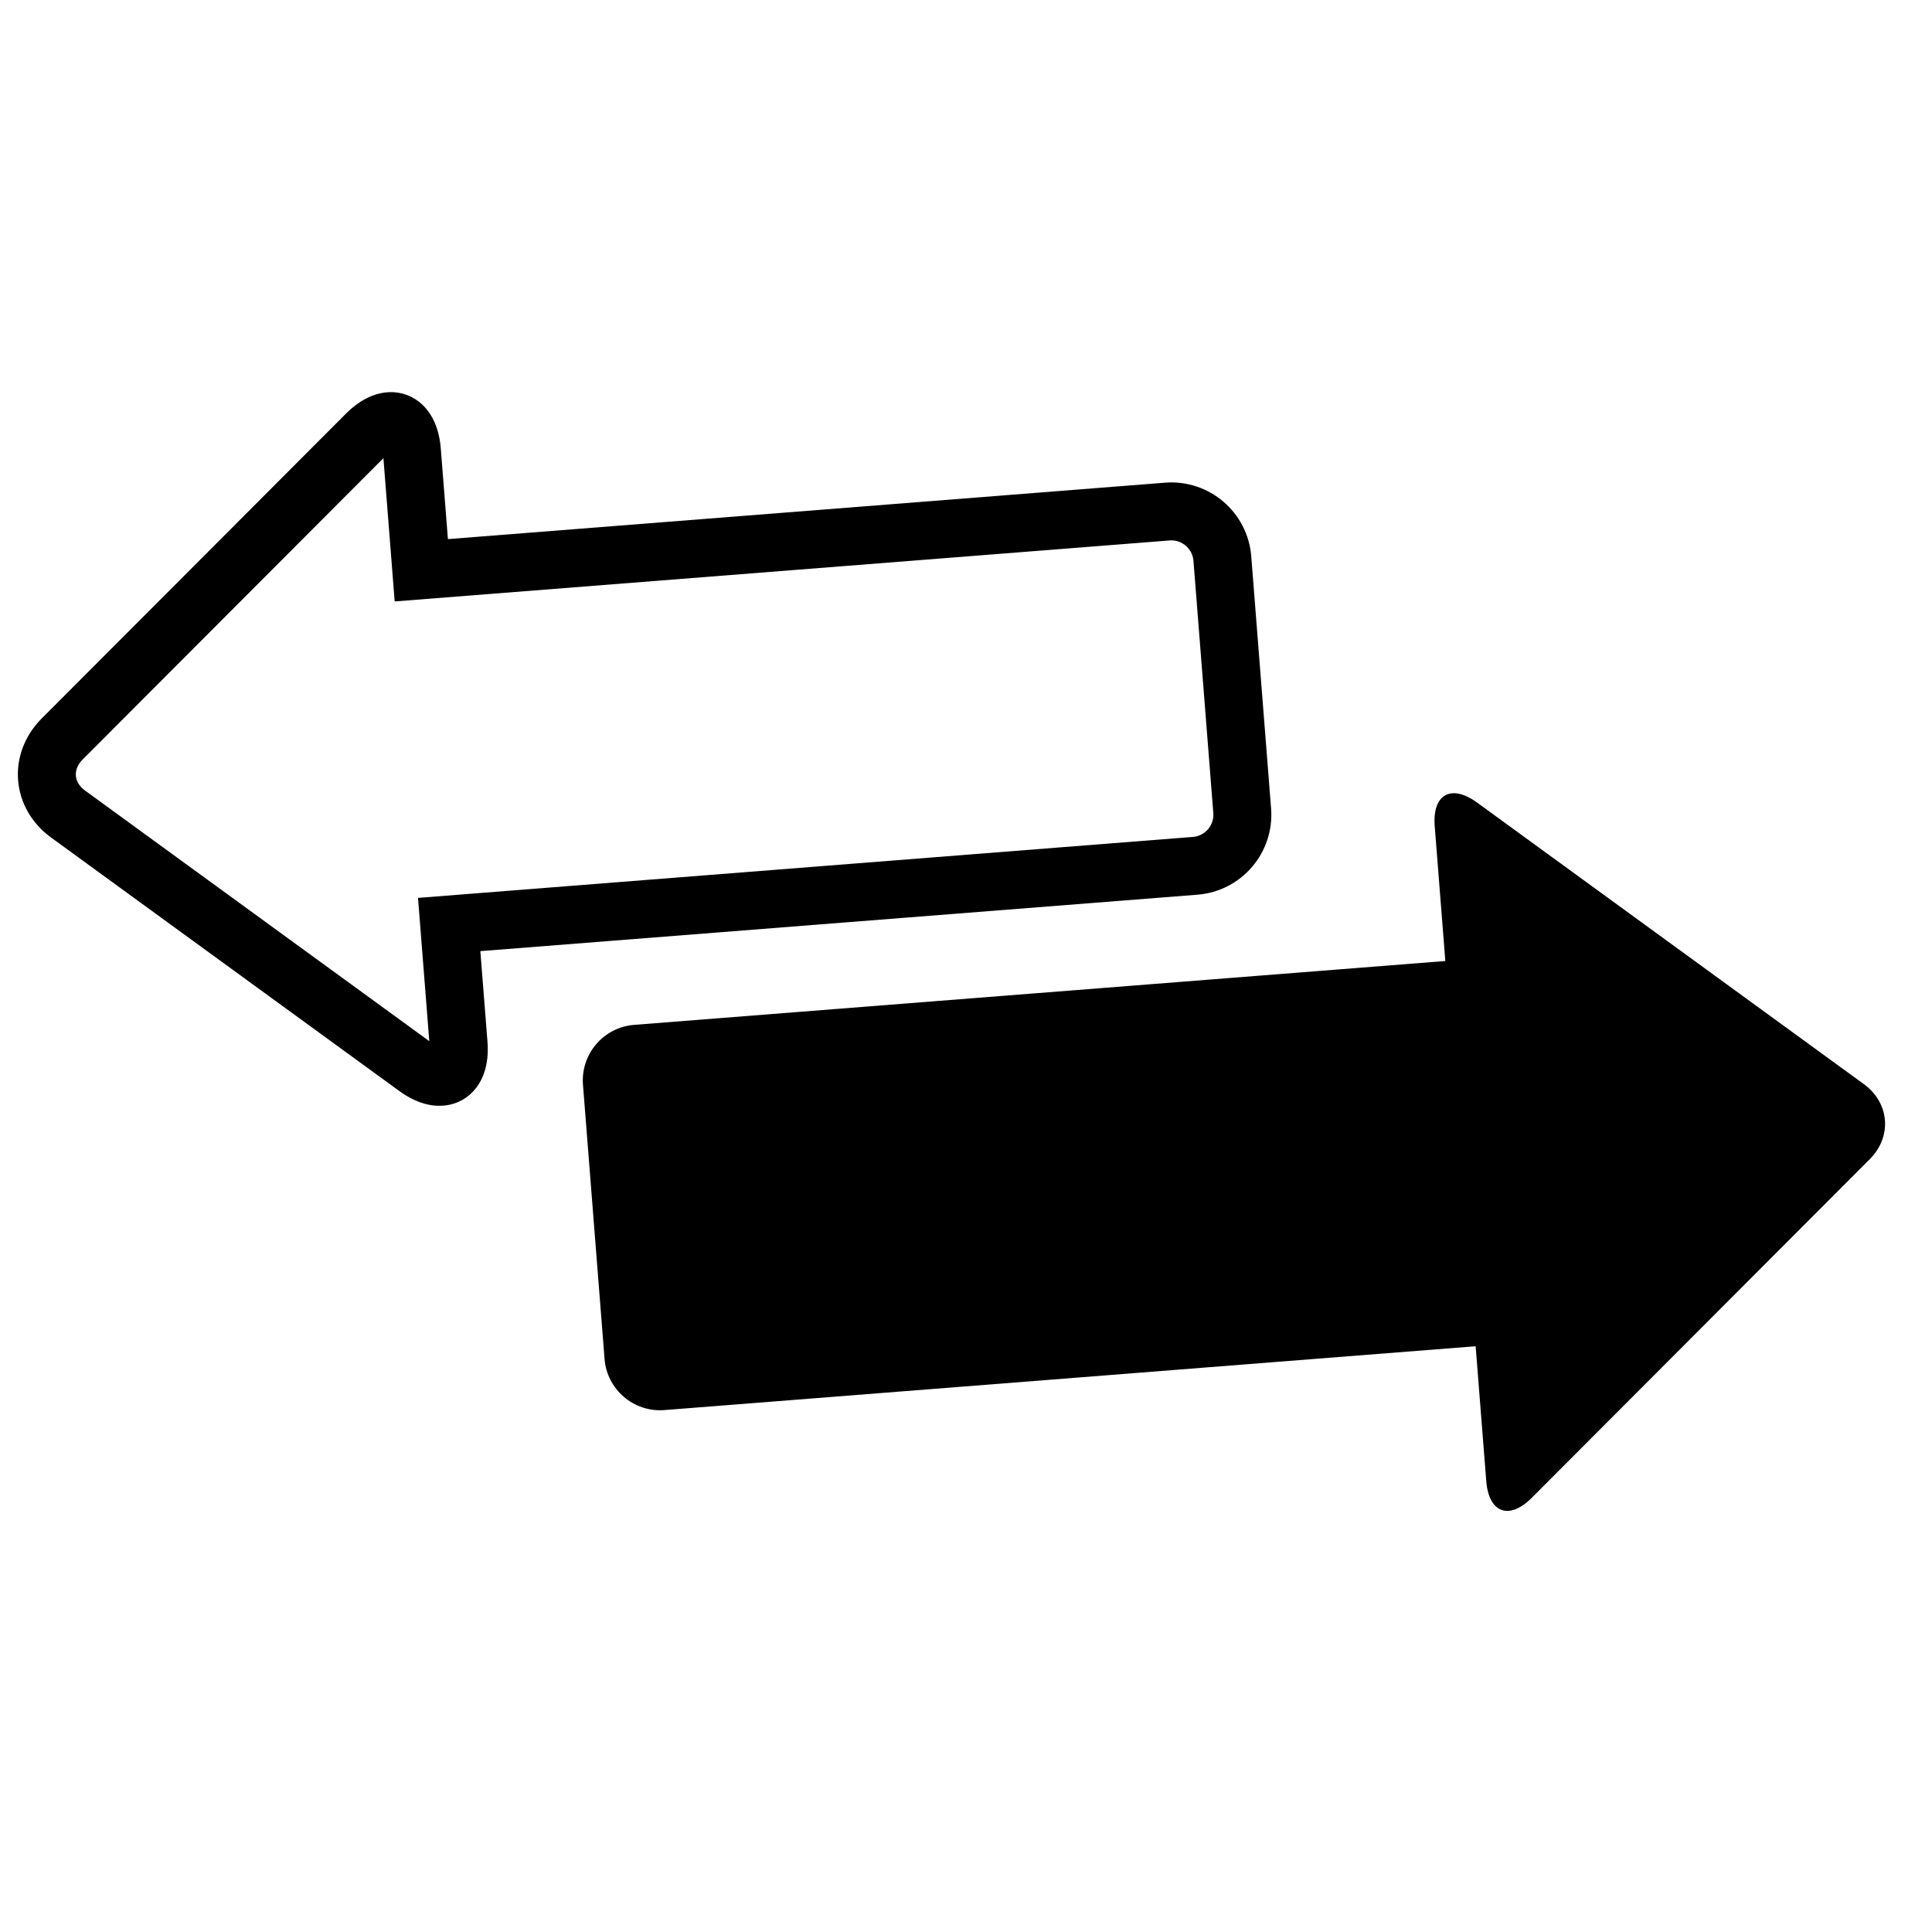
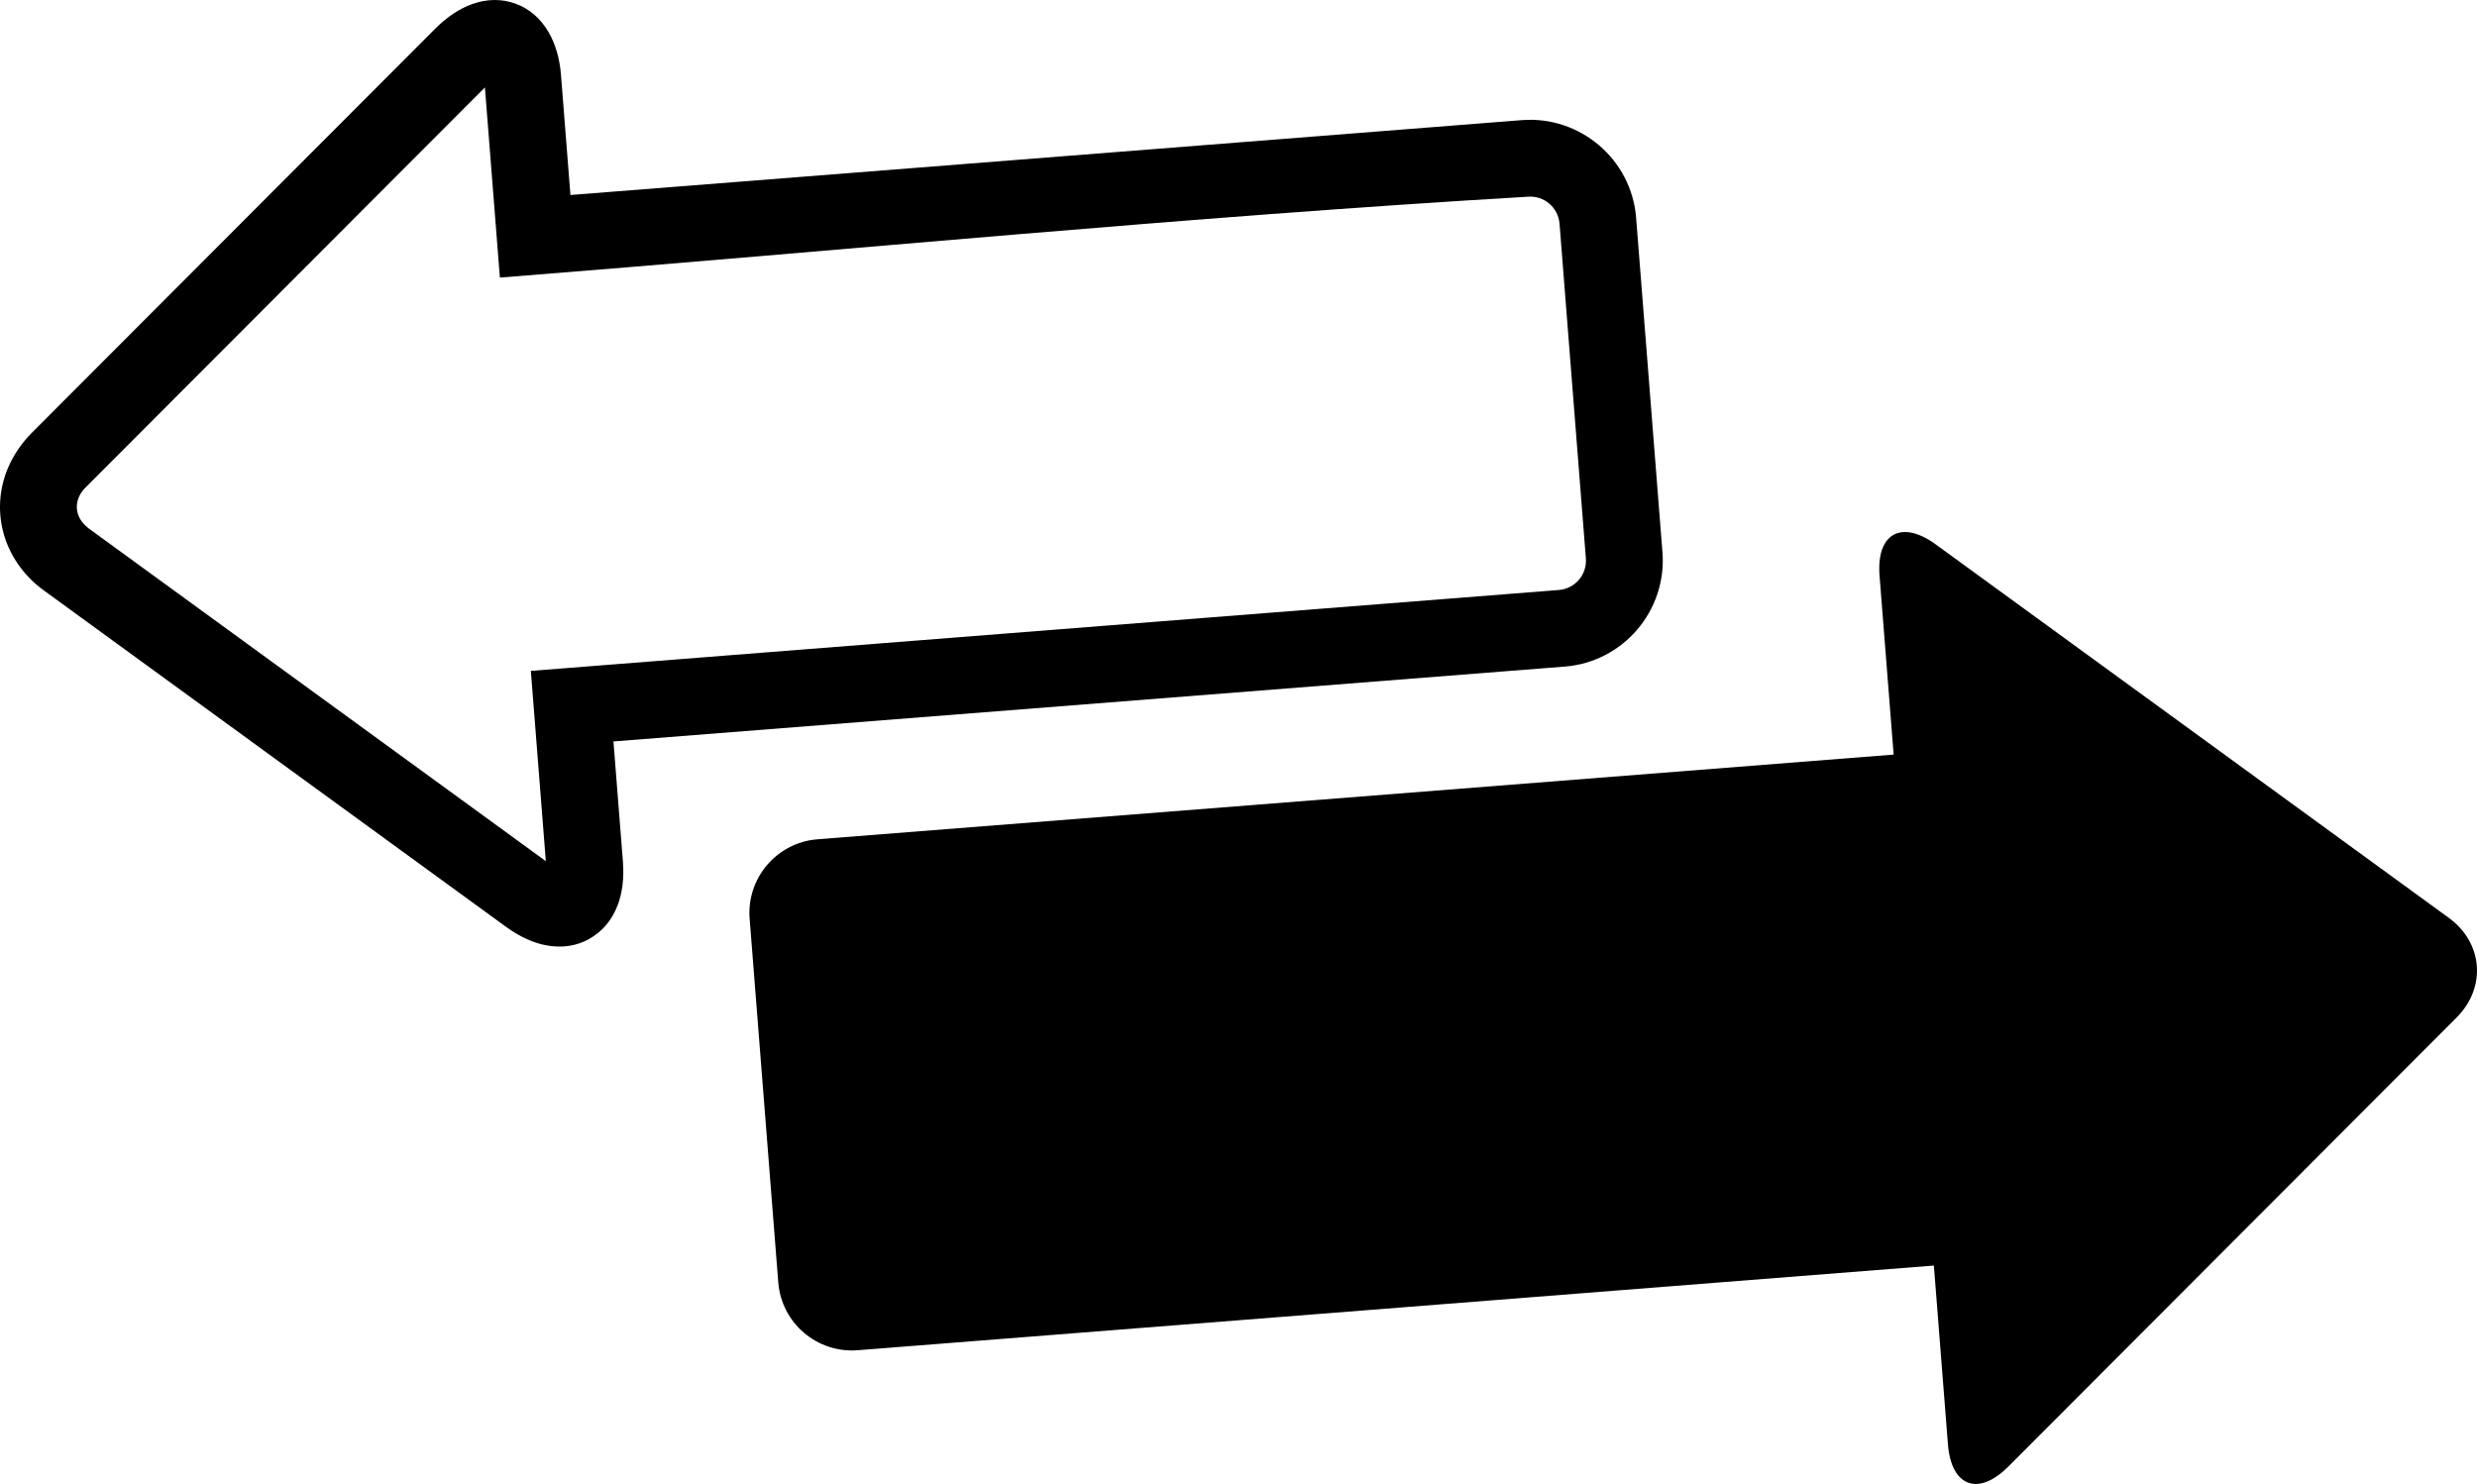
- <svg xmlns="http://www.w3.org/2000/svg" style="isolation:isolate" viewBox="0 0 1000 1000" width="1000" height="1000">
+ <svg xmlns="http://www.w3.org/2000/svg" xml:space="preserve" width="39.96mm" height="23.943mm" version="1.1" style="shape-rendering:geometricPrecision; text-rendering:geometricPrecision; image-rendering:optimizeQuality; fill-rule:evenodd; clip-rule:evenodd" viewBox="0 0 4091.05 2451.25">
  <defs>
-     <clipPath id="_clipPath_hXYR5NT89VQqTYR07TA0DzBUd2GrhxvL">
-       <rect width="1000" height="1000" />
-     </clipPath>
+     <style type="text/css">
+    
+     .fil0 {fill:black}
+    
+   </style>
  </defs>
-   <g clip-path="url(#_clipPath_hXYR5NT89VQqTYR07TA0DzBUd2GrhxvL)">
-     <g id="Group">
-       <path d="M 328.222 530.471 L 749.274 497.334 C 765.132 496.086 779.021 507.948 780.269 523.806 L 791.438 665.721 C 792.686 681.58 780.824 695.469 764.965 696.717 L 343.914 729.855 C 328.055 731.103 314.166 719.241 312.918 703.382 L 301.749 561.467 C 300.501 545.608 312.363 531.719 328.222 530.471 Z" style="stroke:none;fill:#000000;stroke-miterlimit:10;" />
-       <path d=" M 967.761 600.013 L 880.296 687.64 L 792.832 775.268 C 781.135 786.987 770.583 783.1 769.284 766.594 L 755.946 597.118 L 742.608 427.642 C 741.309 411.135 751.122 405.646 764.508 415.39 L 864.605 488.257 L 964.701 561.123 C 978.087 570.868 979.458 588.294 967.761 600.013 Z " fill="rgb(0,0,0)" />
-     </g>
-     <path d=" M 232.496 478.528 L 618.616 448.14 C 633.2 446.992 644.108 434.22 642.96 419.636 L 632.689 289.131 C 631.542 274.548 618.769 263.639 604.186 264.787 L 218.065 295.175 L 213.204 233.406 C 211.905 216.9 201.354 213.013 189.657 224.732 L 110.928 303.607 L 32.199 382.483 C 20.502 394.201 21.874 411.627 35.26 421.372 L 125.358 486.96 L 215.457 552.549 C 228.843 562.293 238.656 556.804 237.357 540.297 L 232.496 478.528 Z " fill="none" vector-effect="non-scaling-stroke" stroke-width="30" stroke="rgb(0,0,0)" stroke-linejoin="miter" stroke-linecap="square" stroke-miterlimit="3" />
+   <g id="Layer_x0020_1">
+     <path class="fil0" d="M1350.18 1386.36l1777.38 -139.88 -23.25 -295.39c-5.5,-69.88 36.04,-93.11 92.7,-51.87l423.72 308.45 423.72 308.45c56.67,41.25 62.46,115.02 12.95,164.63l-370.24 370.93 -370.24 370.94c-49.51,49.6 -94.18,33.15 -99.68,-36.72l-23.25 -295.4 -1777.38 139.89c-67.13,5.28 -125.93,-44.93 -131.21,-112.06l-47.28 -600.74c-5.28,-67.13 44.93,-125.93 112.06,-131.21zm-410.17 -283.12l1634.47 -128.64c13.5,-1.06 25.26,-7.45 33.34,-16.92 8.04,-9.42 12.48,-22.01 11.42,-35.53l-43.47 -552.46c-1.06,-13.48 -7.46,-25.24 -16.93,-33.31 -9.41,-8.05 -22,-12.49 -35.51,-11.43 -562.27,33.07 -1134.88,89.31 -1697.72,133.6l-24.72 -314.12 -658.9 660.13c-2.73,2.73 -4.86,5.16 -6.39,7.26 -6.52,8.96 -9.35,18.99 -8.59,28.57 0.74,9.46 5.1,18.85 12.95,26.69 2.54,2.54 4.99,4.67 7.3,6.35l754.22 549.05 -24.73 -314.27 63.27 -4.98zm1644.39 -2.14l-1571.21 123.65 15.6 198.25c2.2,27.94 -1.04,52.36 -8.74,72.48 -9.45,24.7 -25.37,43.35 -46.6,55.28l0.06 0.1c-21.1,11.8 -45.32,15.57 -71.52,10.66 -21.03,-3.94 -43.52,-14 -66.35,-30.61l-762.79 -555.28c-8.43,-6.13 -15.82,-12.41 -22.18,-18.76 -30.22,-30.17 -47.1,-67.71 -50.17,-106.56 -3.04,-38.72 7.76,-78.37 32.9,-112.9 5.88,-8.08 12.15,-15.49 18.79,-22.14l666.53 -667.78c19.94,-19.97 40.71,-33.47 61.07,-40.73 24.95,-8.89 49.36,-8.94 72,-0.59 22.6,8.32 41.2,24.33 54.57,47.53 10.91,18.94 18.01,42.56 20.18,70.19l15.6 198.22 1571.28 -123.66c48.2,-3.79 93.5,12.43 127.76,41.68 34.2,29.22 57.27,71.42 61.07,119.65l43.48 552.45c3.79,48.22 -12.42,93.52 -41.68,127.79 -29.22,34.2 -71.42,57.28 -119.66,61.08z" />
  </g>
</svg>
